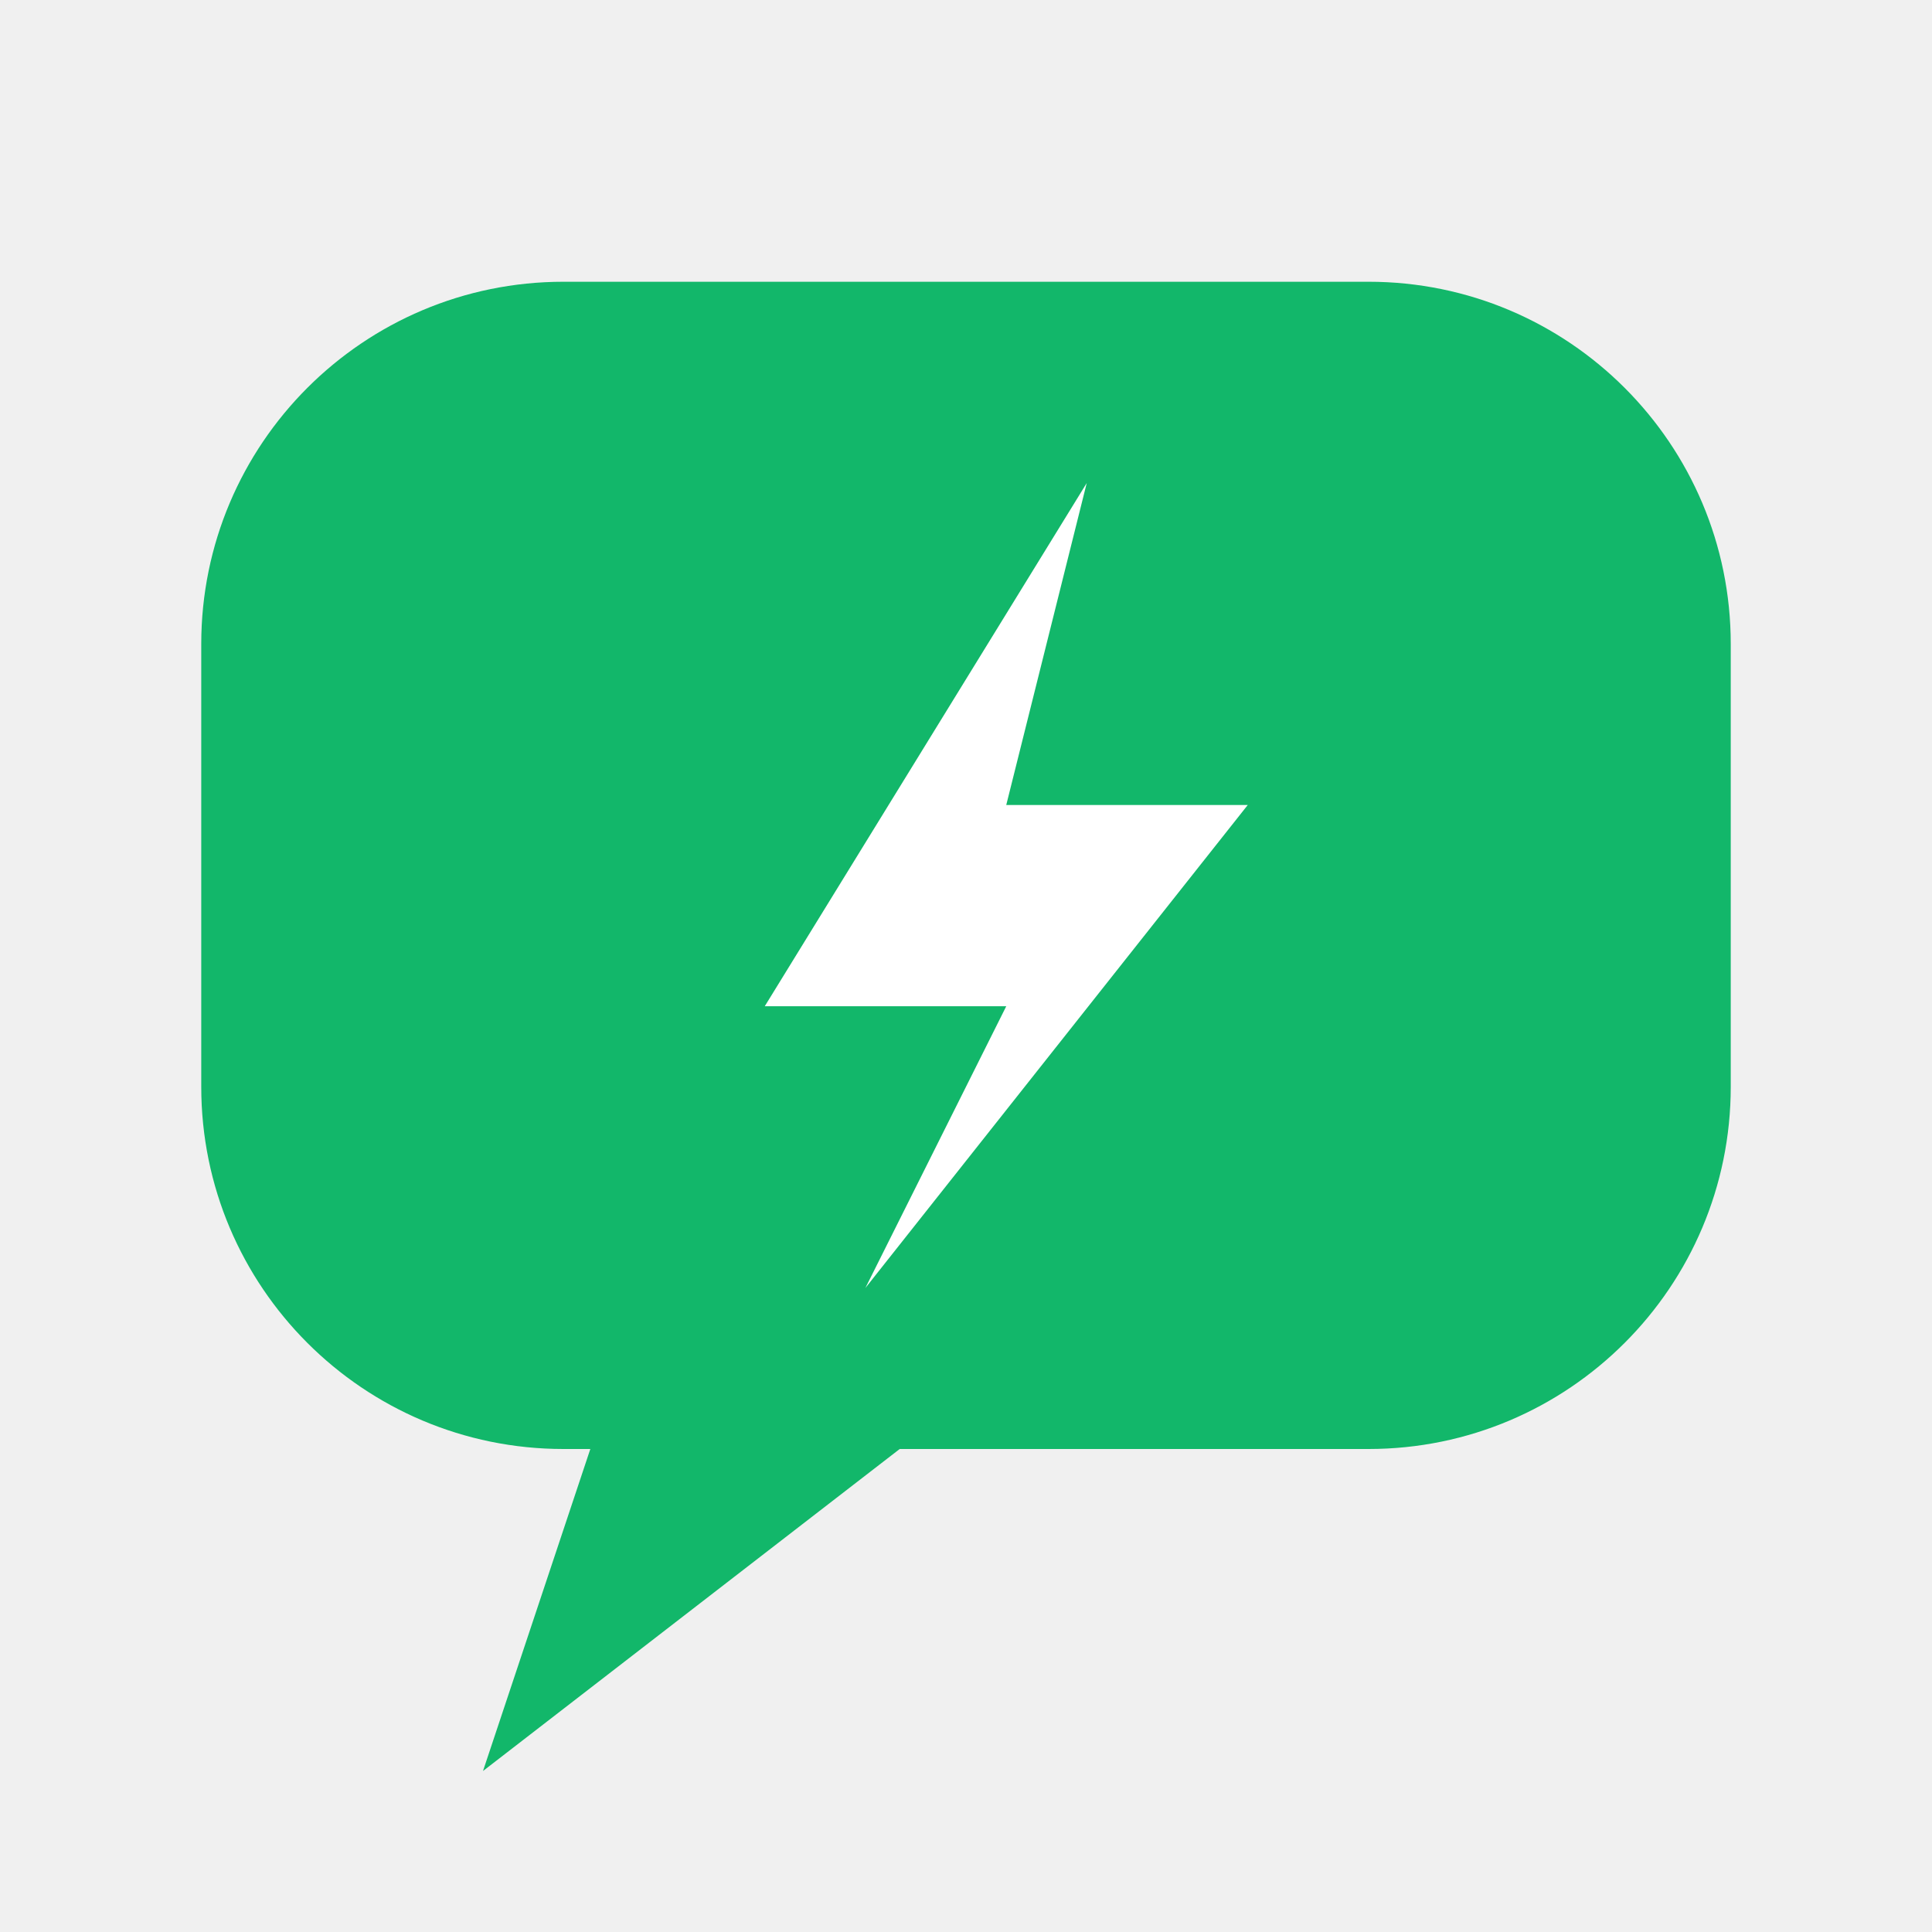
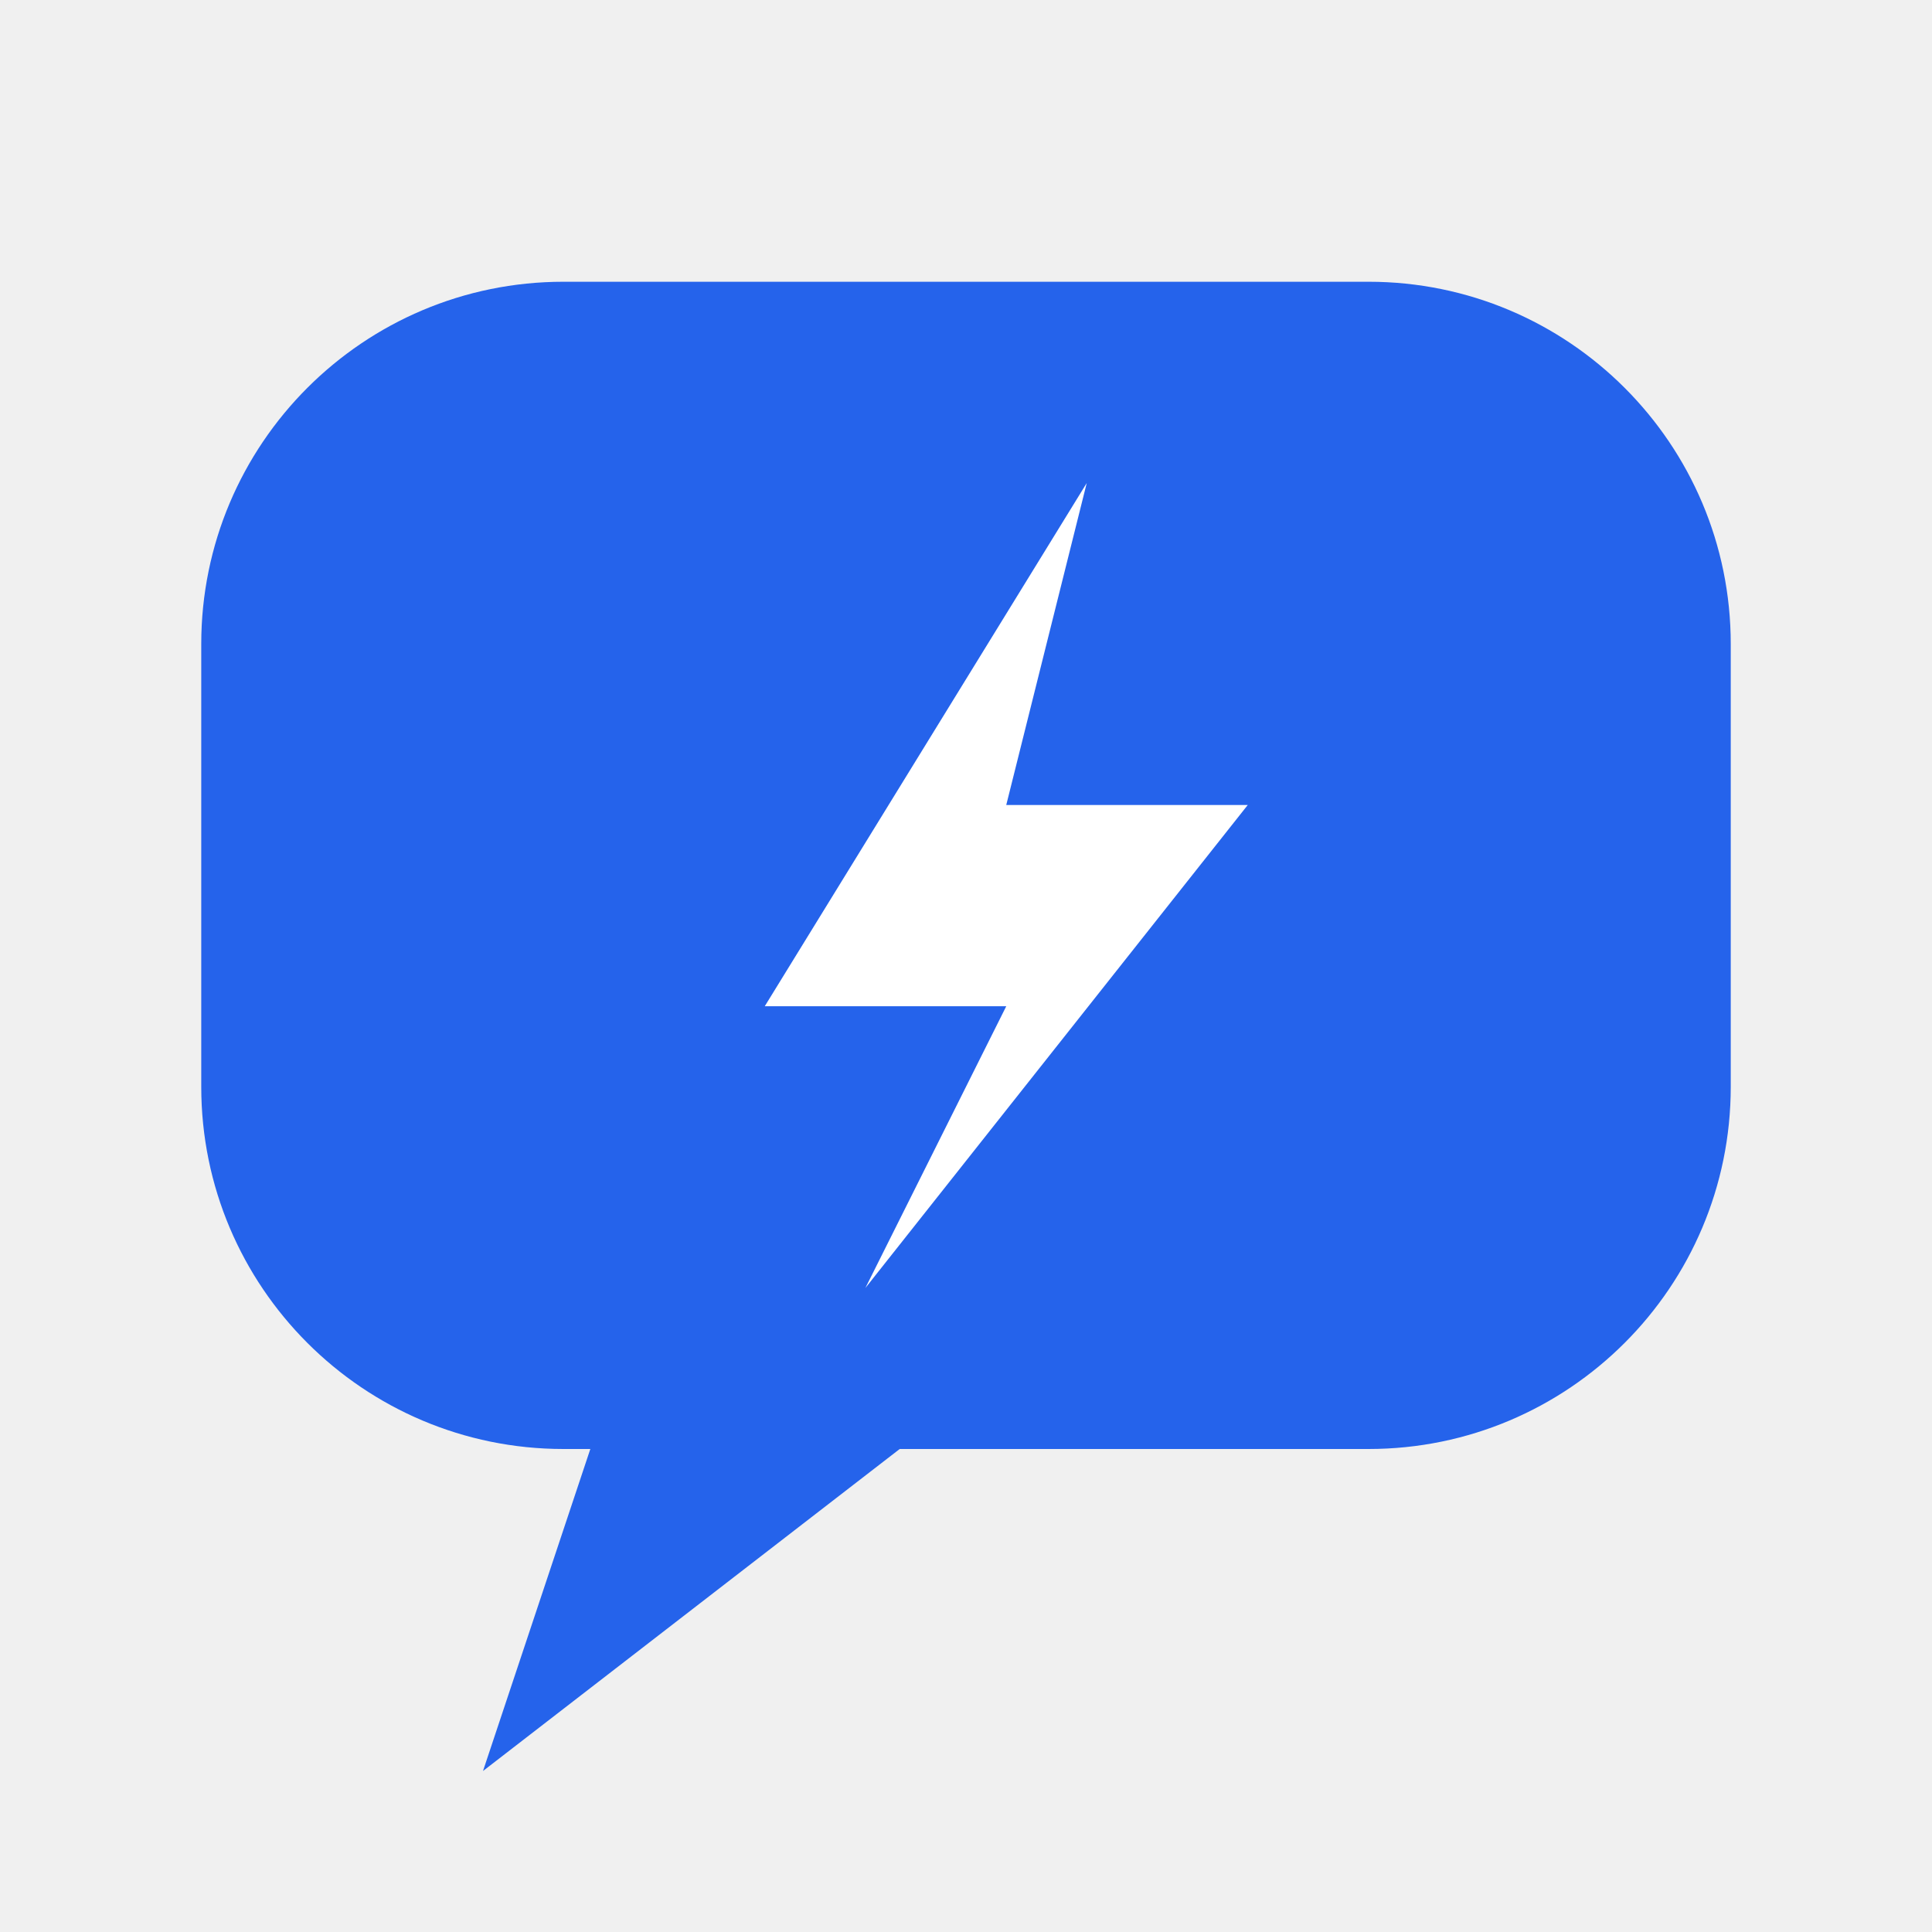
<svg xmlns="http://www.w3.org/2000/svg" viewBox="0 0 96 96">
-   <rect x="10" y="14" width="76" height="58" rx="18" fill="#12b76a" />
-   <path d="M30 70 L24 88 L46 71 Z" fill="#12b76a" />
+   <rect x="10" y="14" width="76" height="58" rx="18" fill="#2563eb" />
+   <path d="M30 70 L24 88 L46 71 Z" fill="#2563eb" />
  <path d="M54 24 L38 50 L50 50 L43 64 L62 40 L50 40 Z" fill="#fff" />
</svg>
